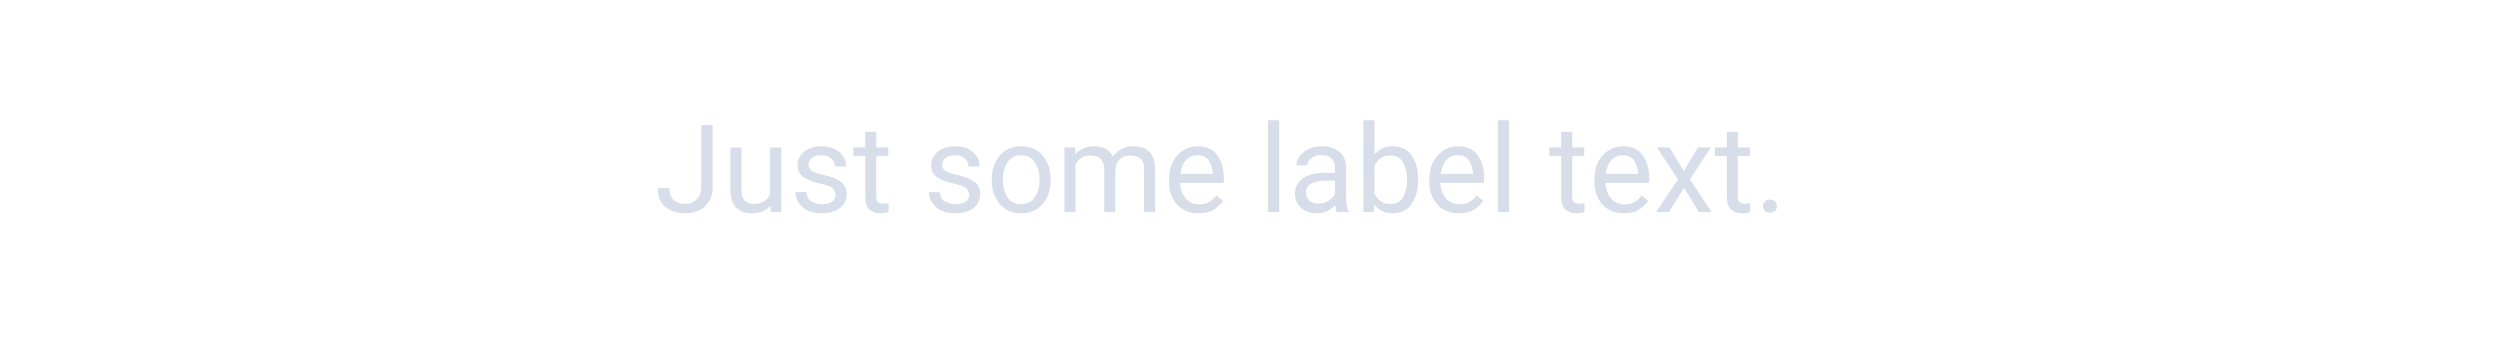
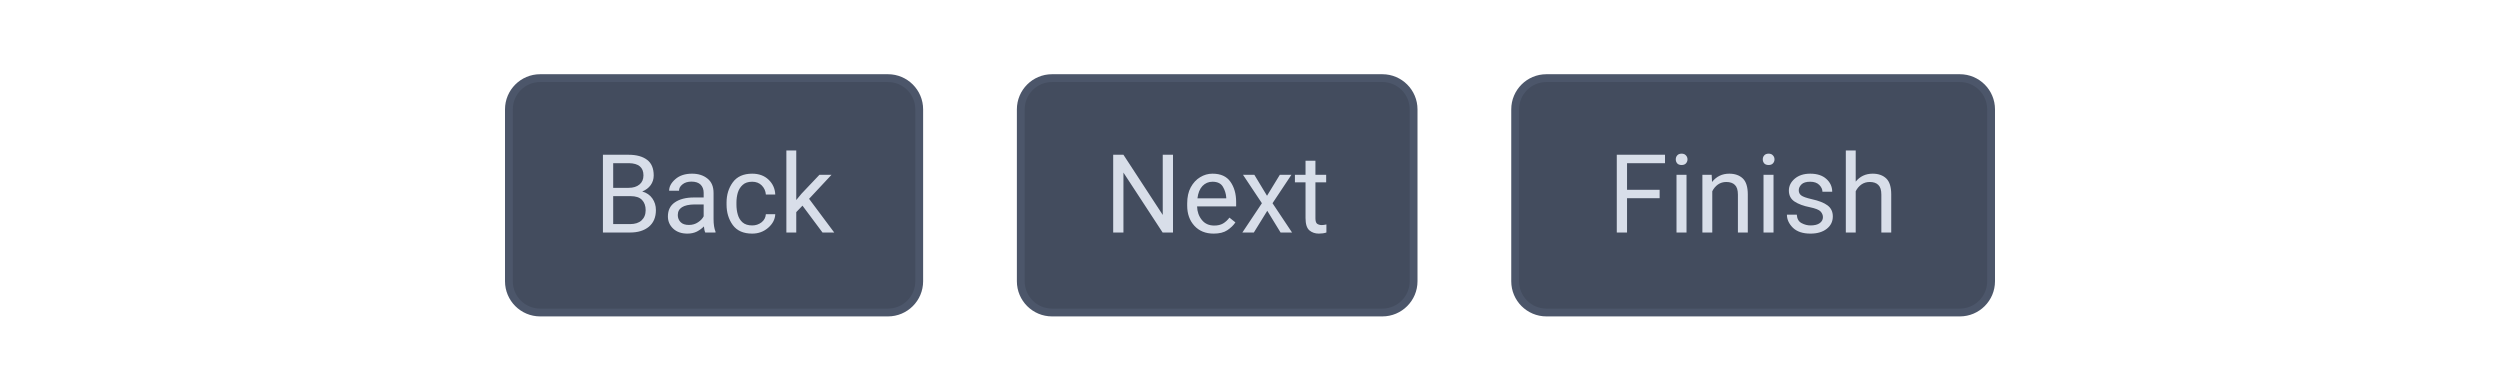
- <svg xmlns="http://www.w3.org/2000/svg" width="220" height="30" viewBox="-10 -10 158.22 39">
+ <svg xmlns="http://www.w3.org/2000/svg" width="320" height="50" viewBox="-10 -10 209.72 50">
  <g transform="translate(0.00 0.00)">
-     <text x="1.00" y="14.26" text-anchor="start" font-family="system-ui, -apple-system, 'Segoe UI', Roboto, sans-serif" font-size="14" fill="#d8dee9">Just some label text.</text>
+     <rect x="0.00" y="0.00" width="52.52" height="30.00" rx="4" fill="#434c5e" stroke="#4c566a" stroke-width="1" />
+     <text x="26.26" y="19.76" text-anchor="middle" font-family="system-ui, -apple-system, 'Segoe UI', Roboto, sans-serif" font-size="14" fill="#d8dee9">Back</text>
+     <rect x="65.52" y="0.00" width="50.28" height="30.00" rx="4" fill="#434c5e" stroke="#4c566a" stroke-width="1" />
+     <text x="90.66" y="19.76" text-anchor="middle" font-family="system-ui, -apple-system, 'Segoe UI', Roboto, sans-serif" font-size="14" fill="#d8dee9">Next</text>
+     <rect x="128.80" y="0.00" width="60.92" height="30.00" rx="4" fill="#434c5e" stroke="#4c566a" stroke-width="1" />
+     <text x="159.26" y="19.76" text-anchor="middle" font-family="system-ui, -apple-system, 'Segoe UI', Roboto, sans-serif" font-size="14" fill="#d8dee9">Finish</text>
  </g>
</svg>
